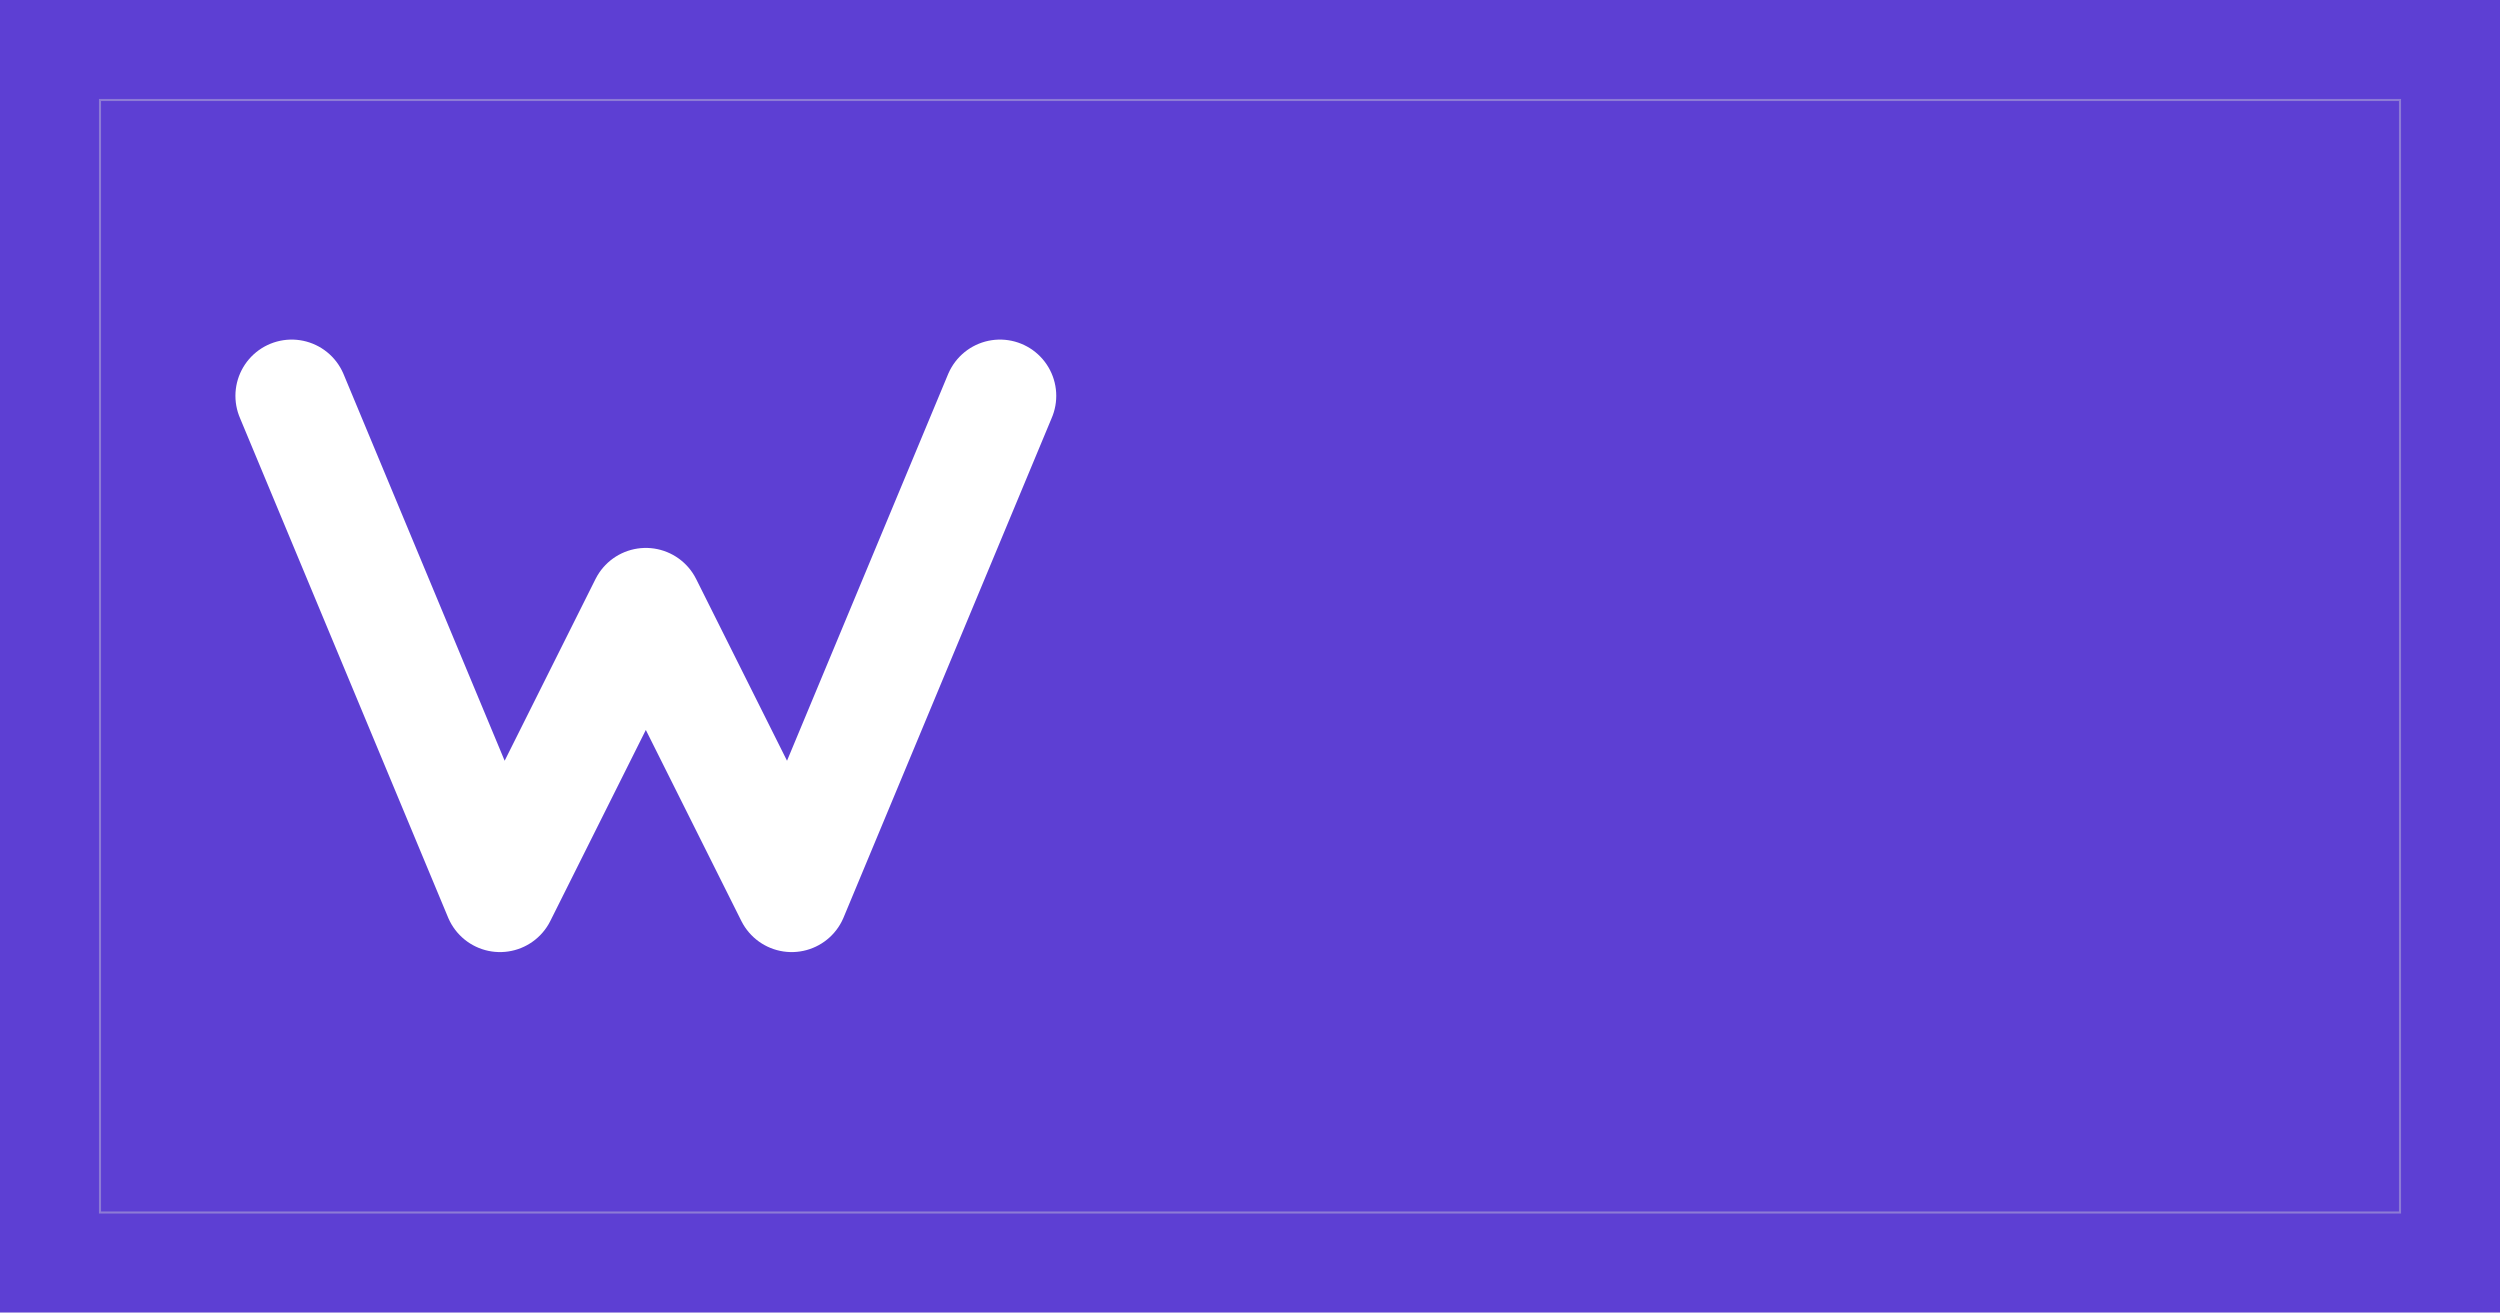
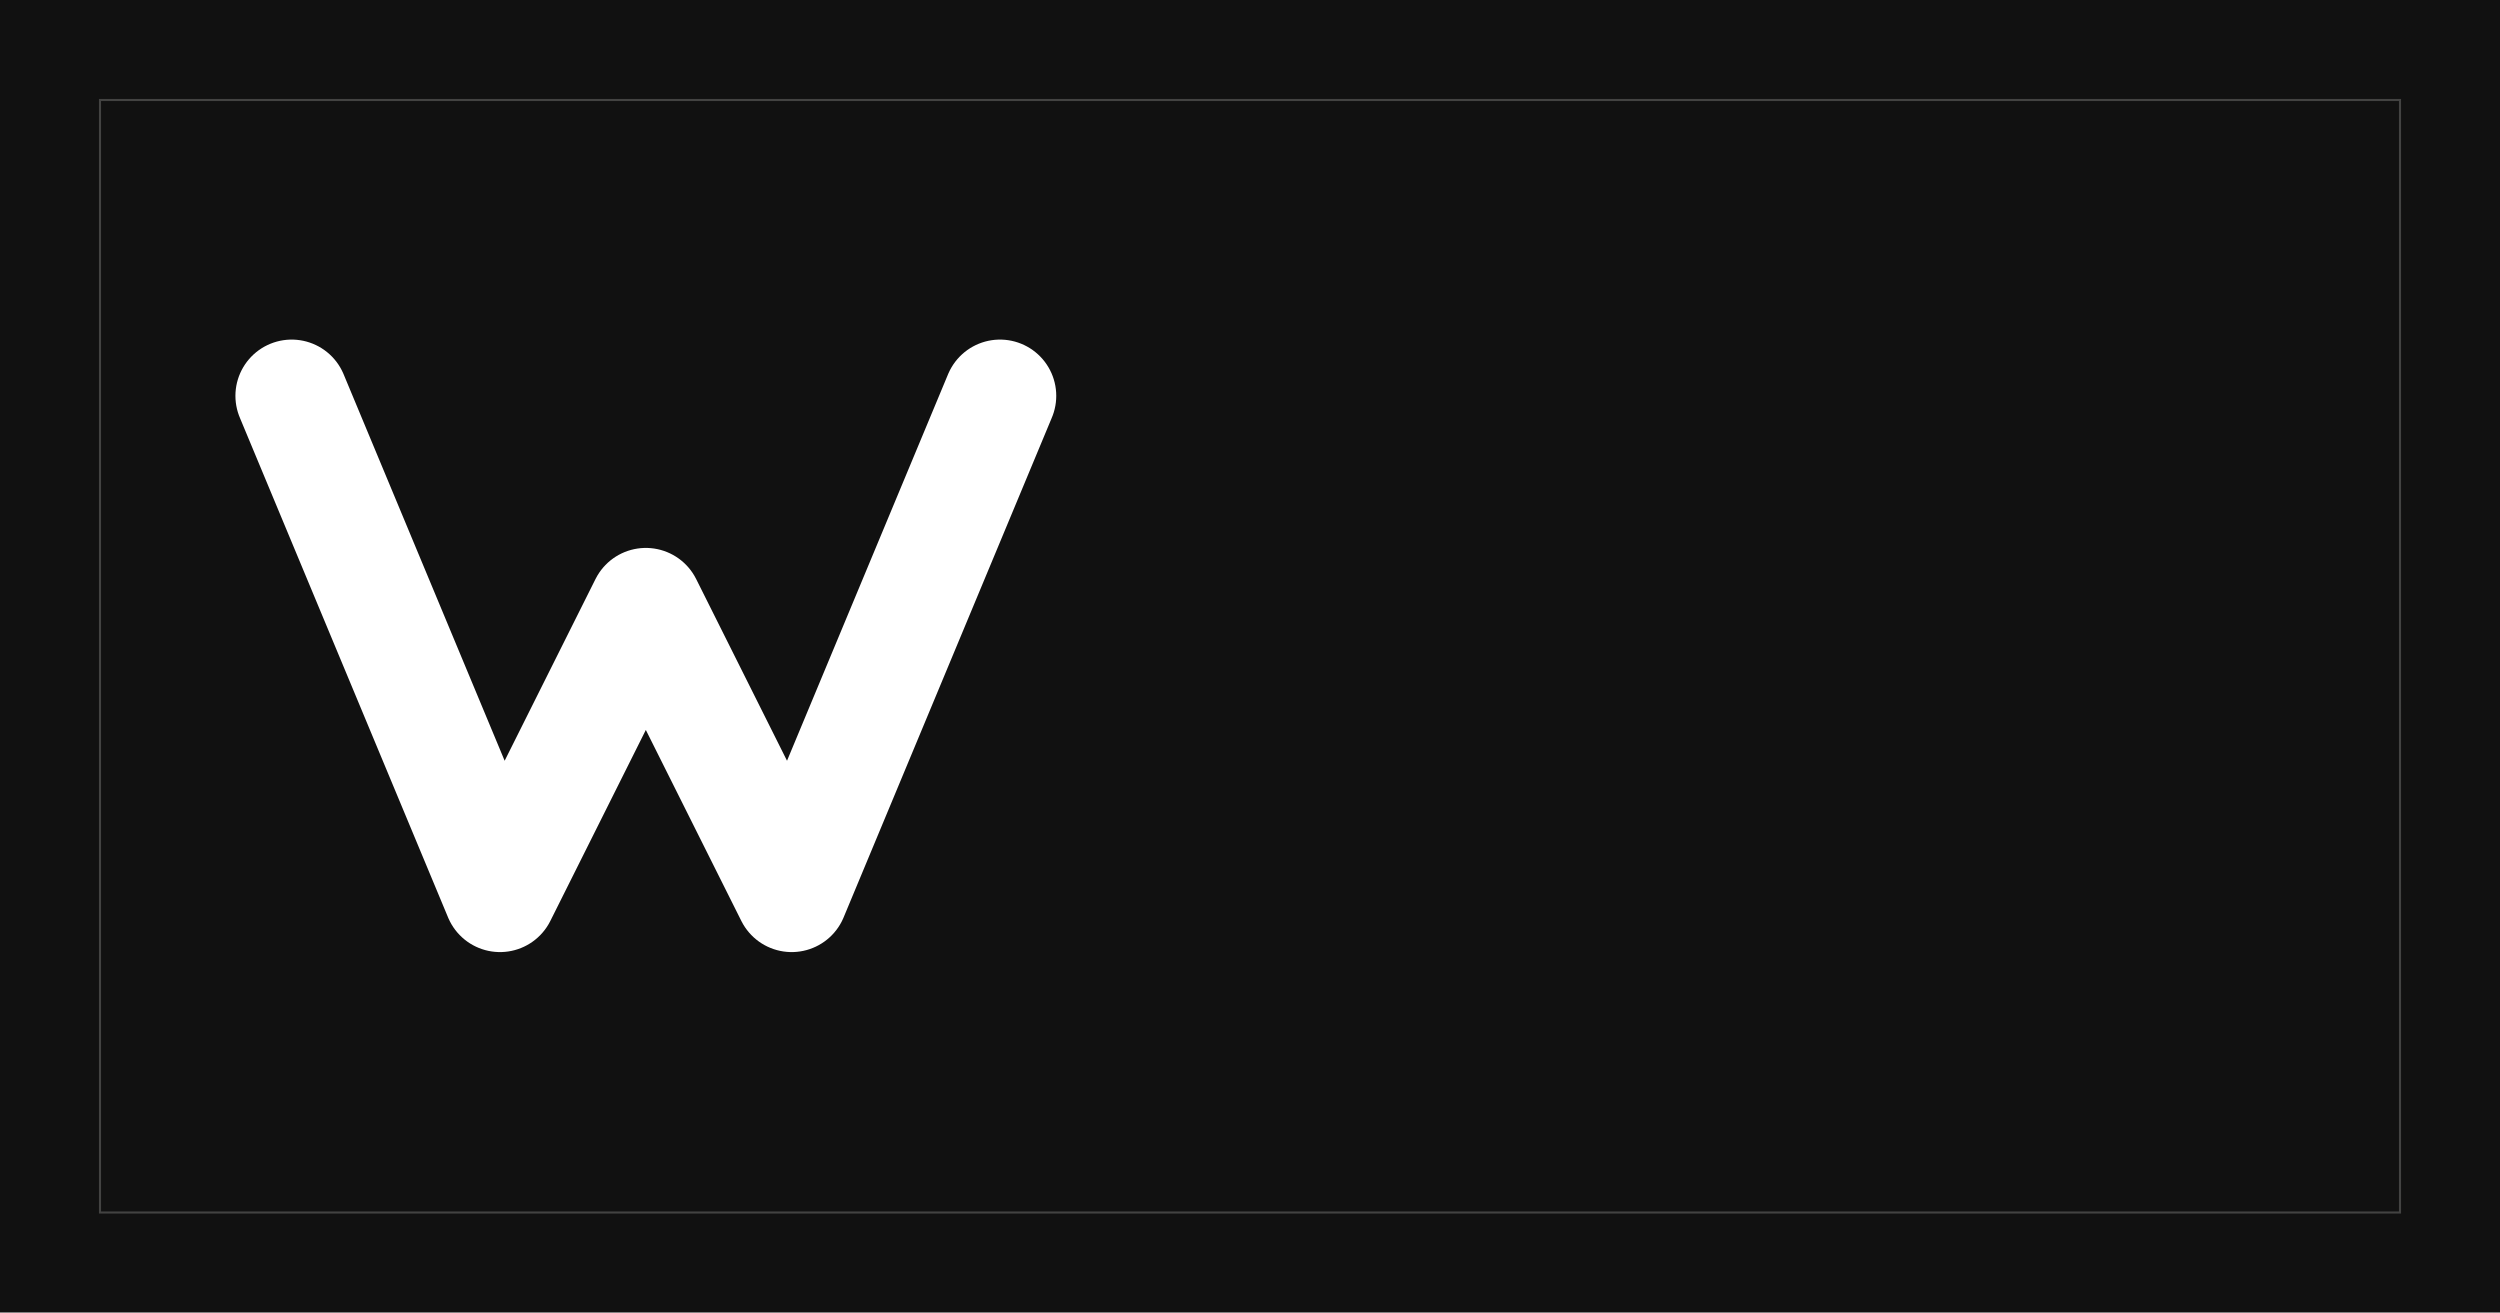
<svg xmlns="http://www.w3.org/2000/svg" viewBox="0 0 1200 630">
-   <rect width="1200" height="630" fill="#5D3FD3" />
-   <rect x="48" y="48" width="1104" height="534" fill="none" stroke="#C9C4D7" stroke-opacity="0.45" />
+   <rect width="1200" height="630" fill="#111111" />
+   <rect x="48" y="48" width="1104" height="534" fill="none" stroke="#F7F7F4" stroke-opacity="0.22" />
  <path d="M140 190 L240 430 L310 290 L380 430 L480 190" fill="none" stroke="#FFFFFF" stroke-width="54" stroke-linecap="round" stroke-linejoin="round" />
</svg>
